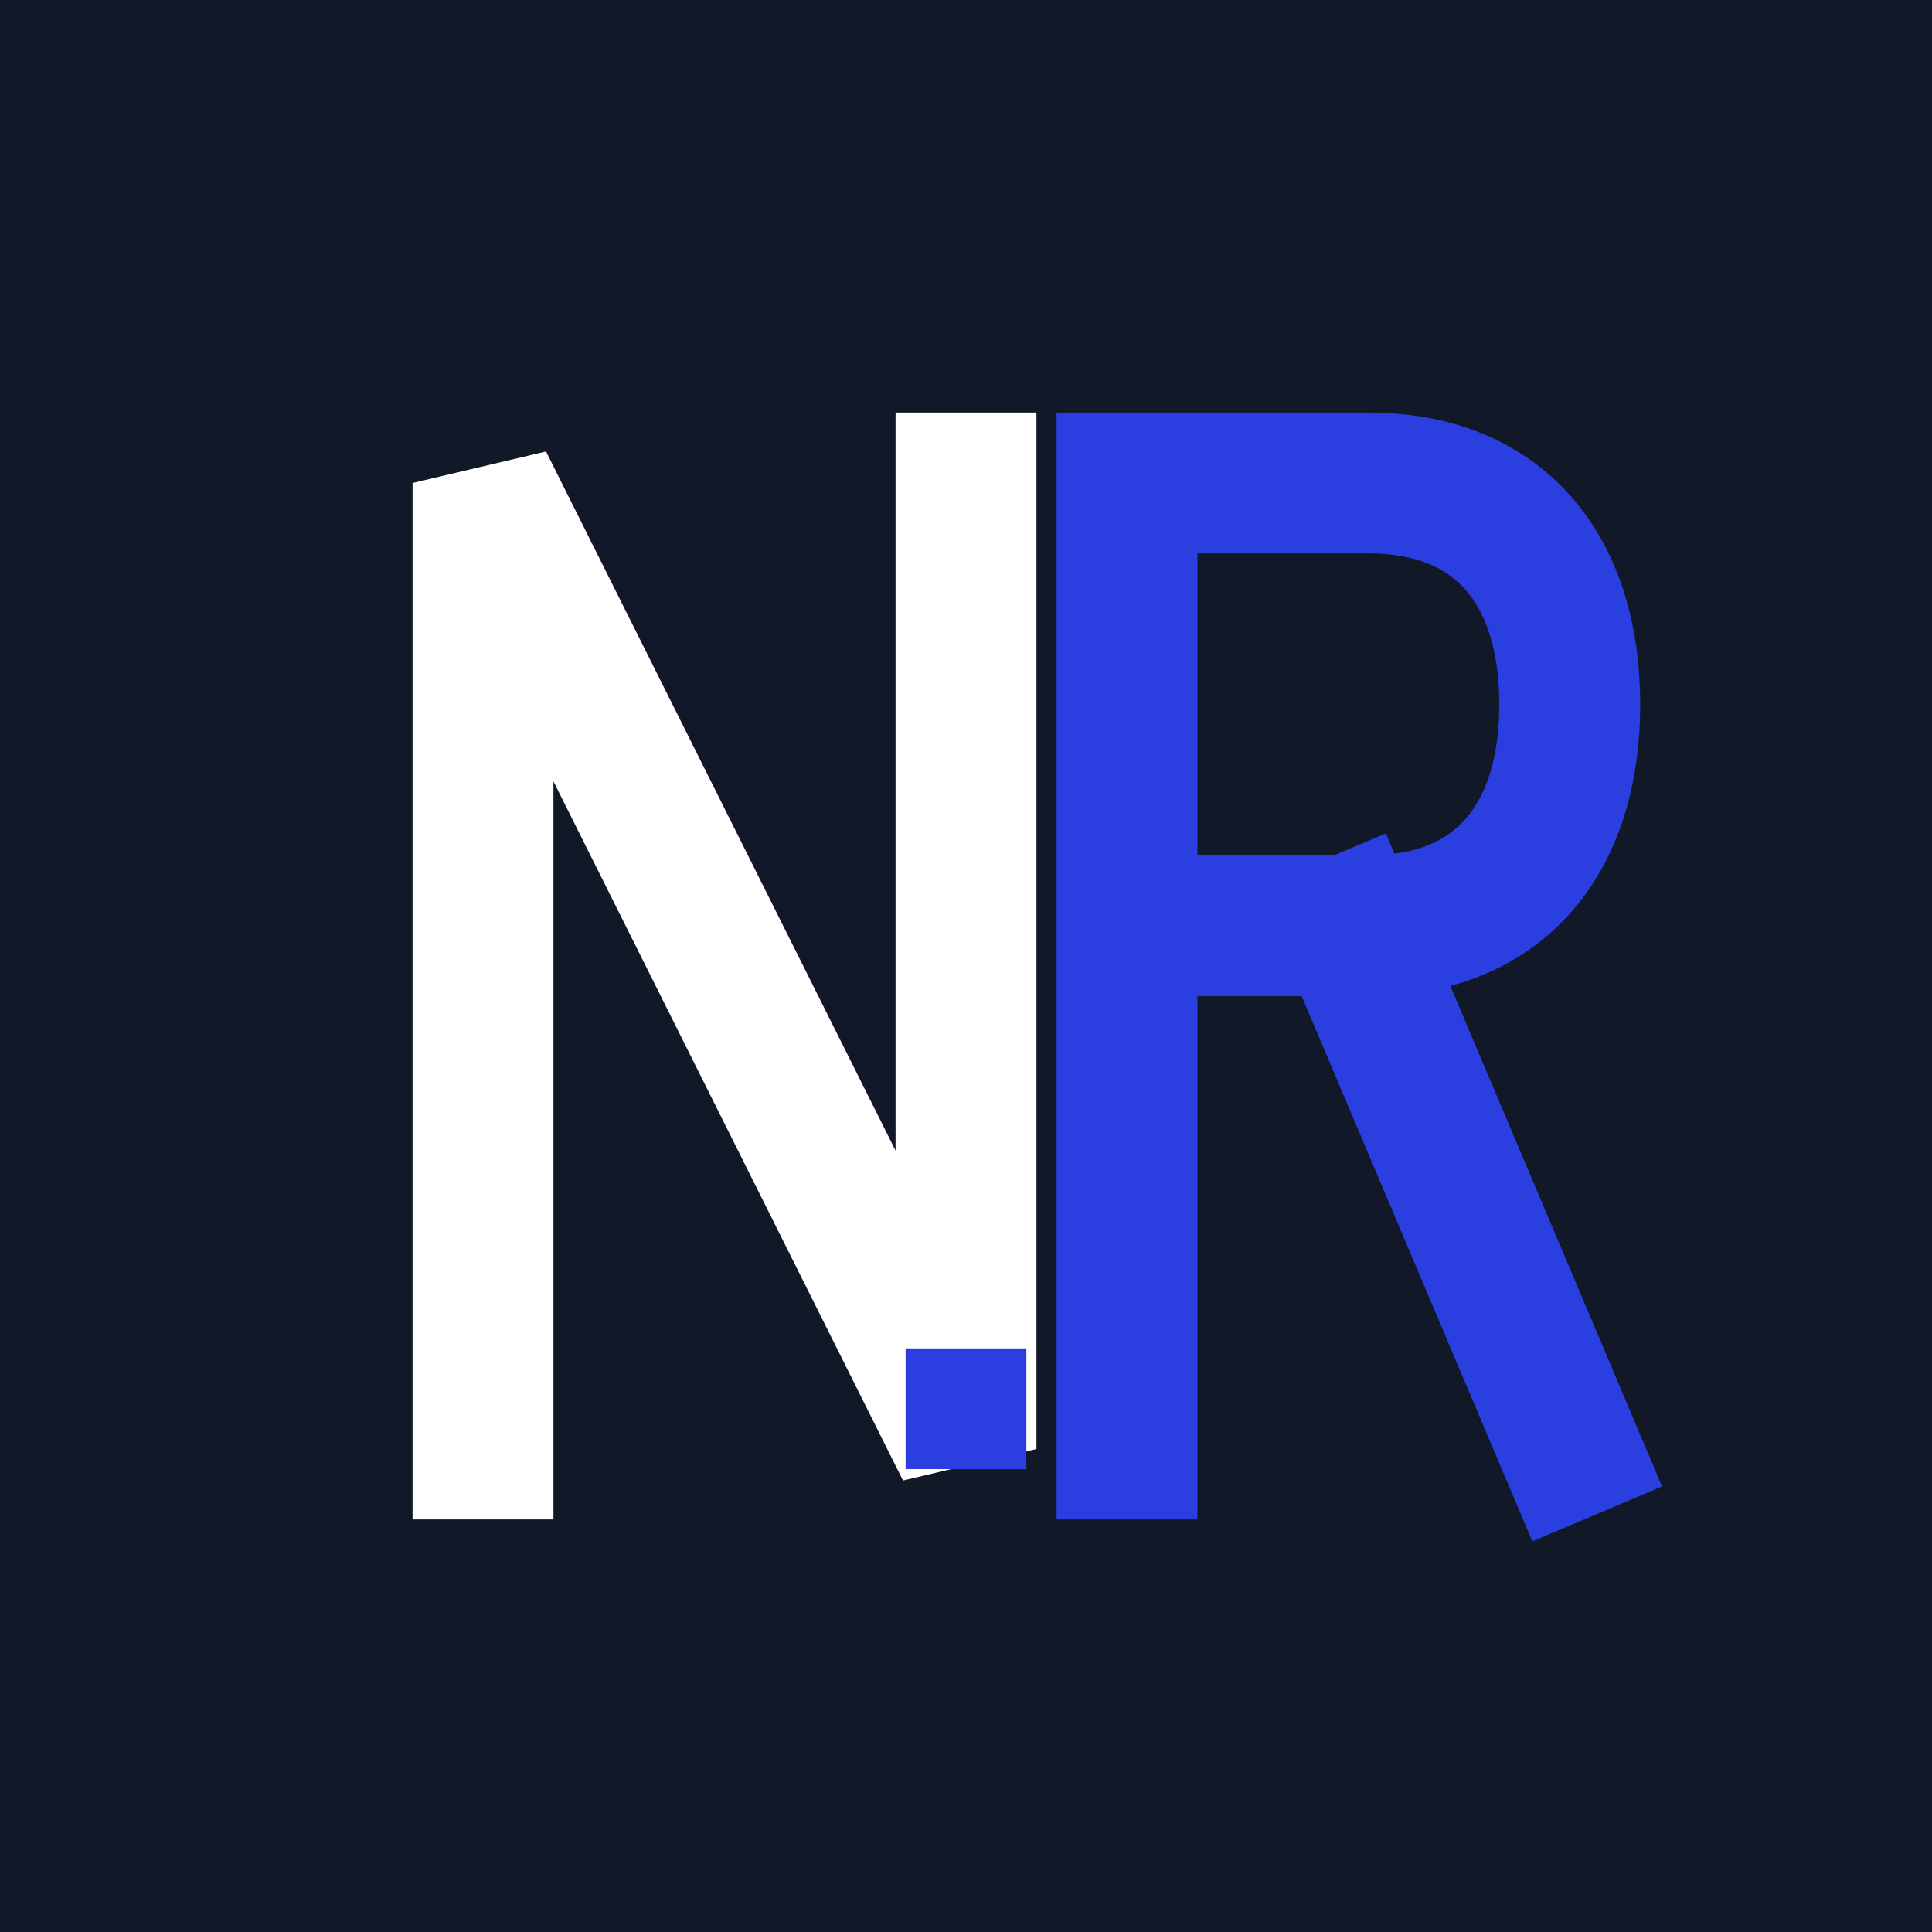
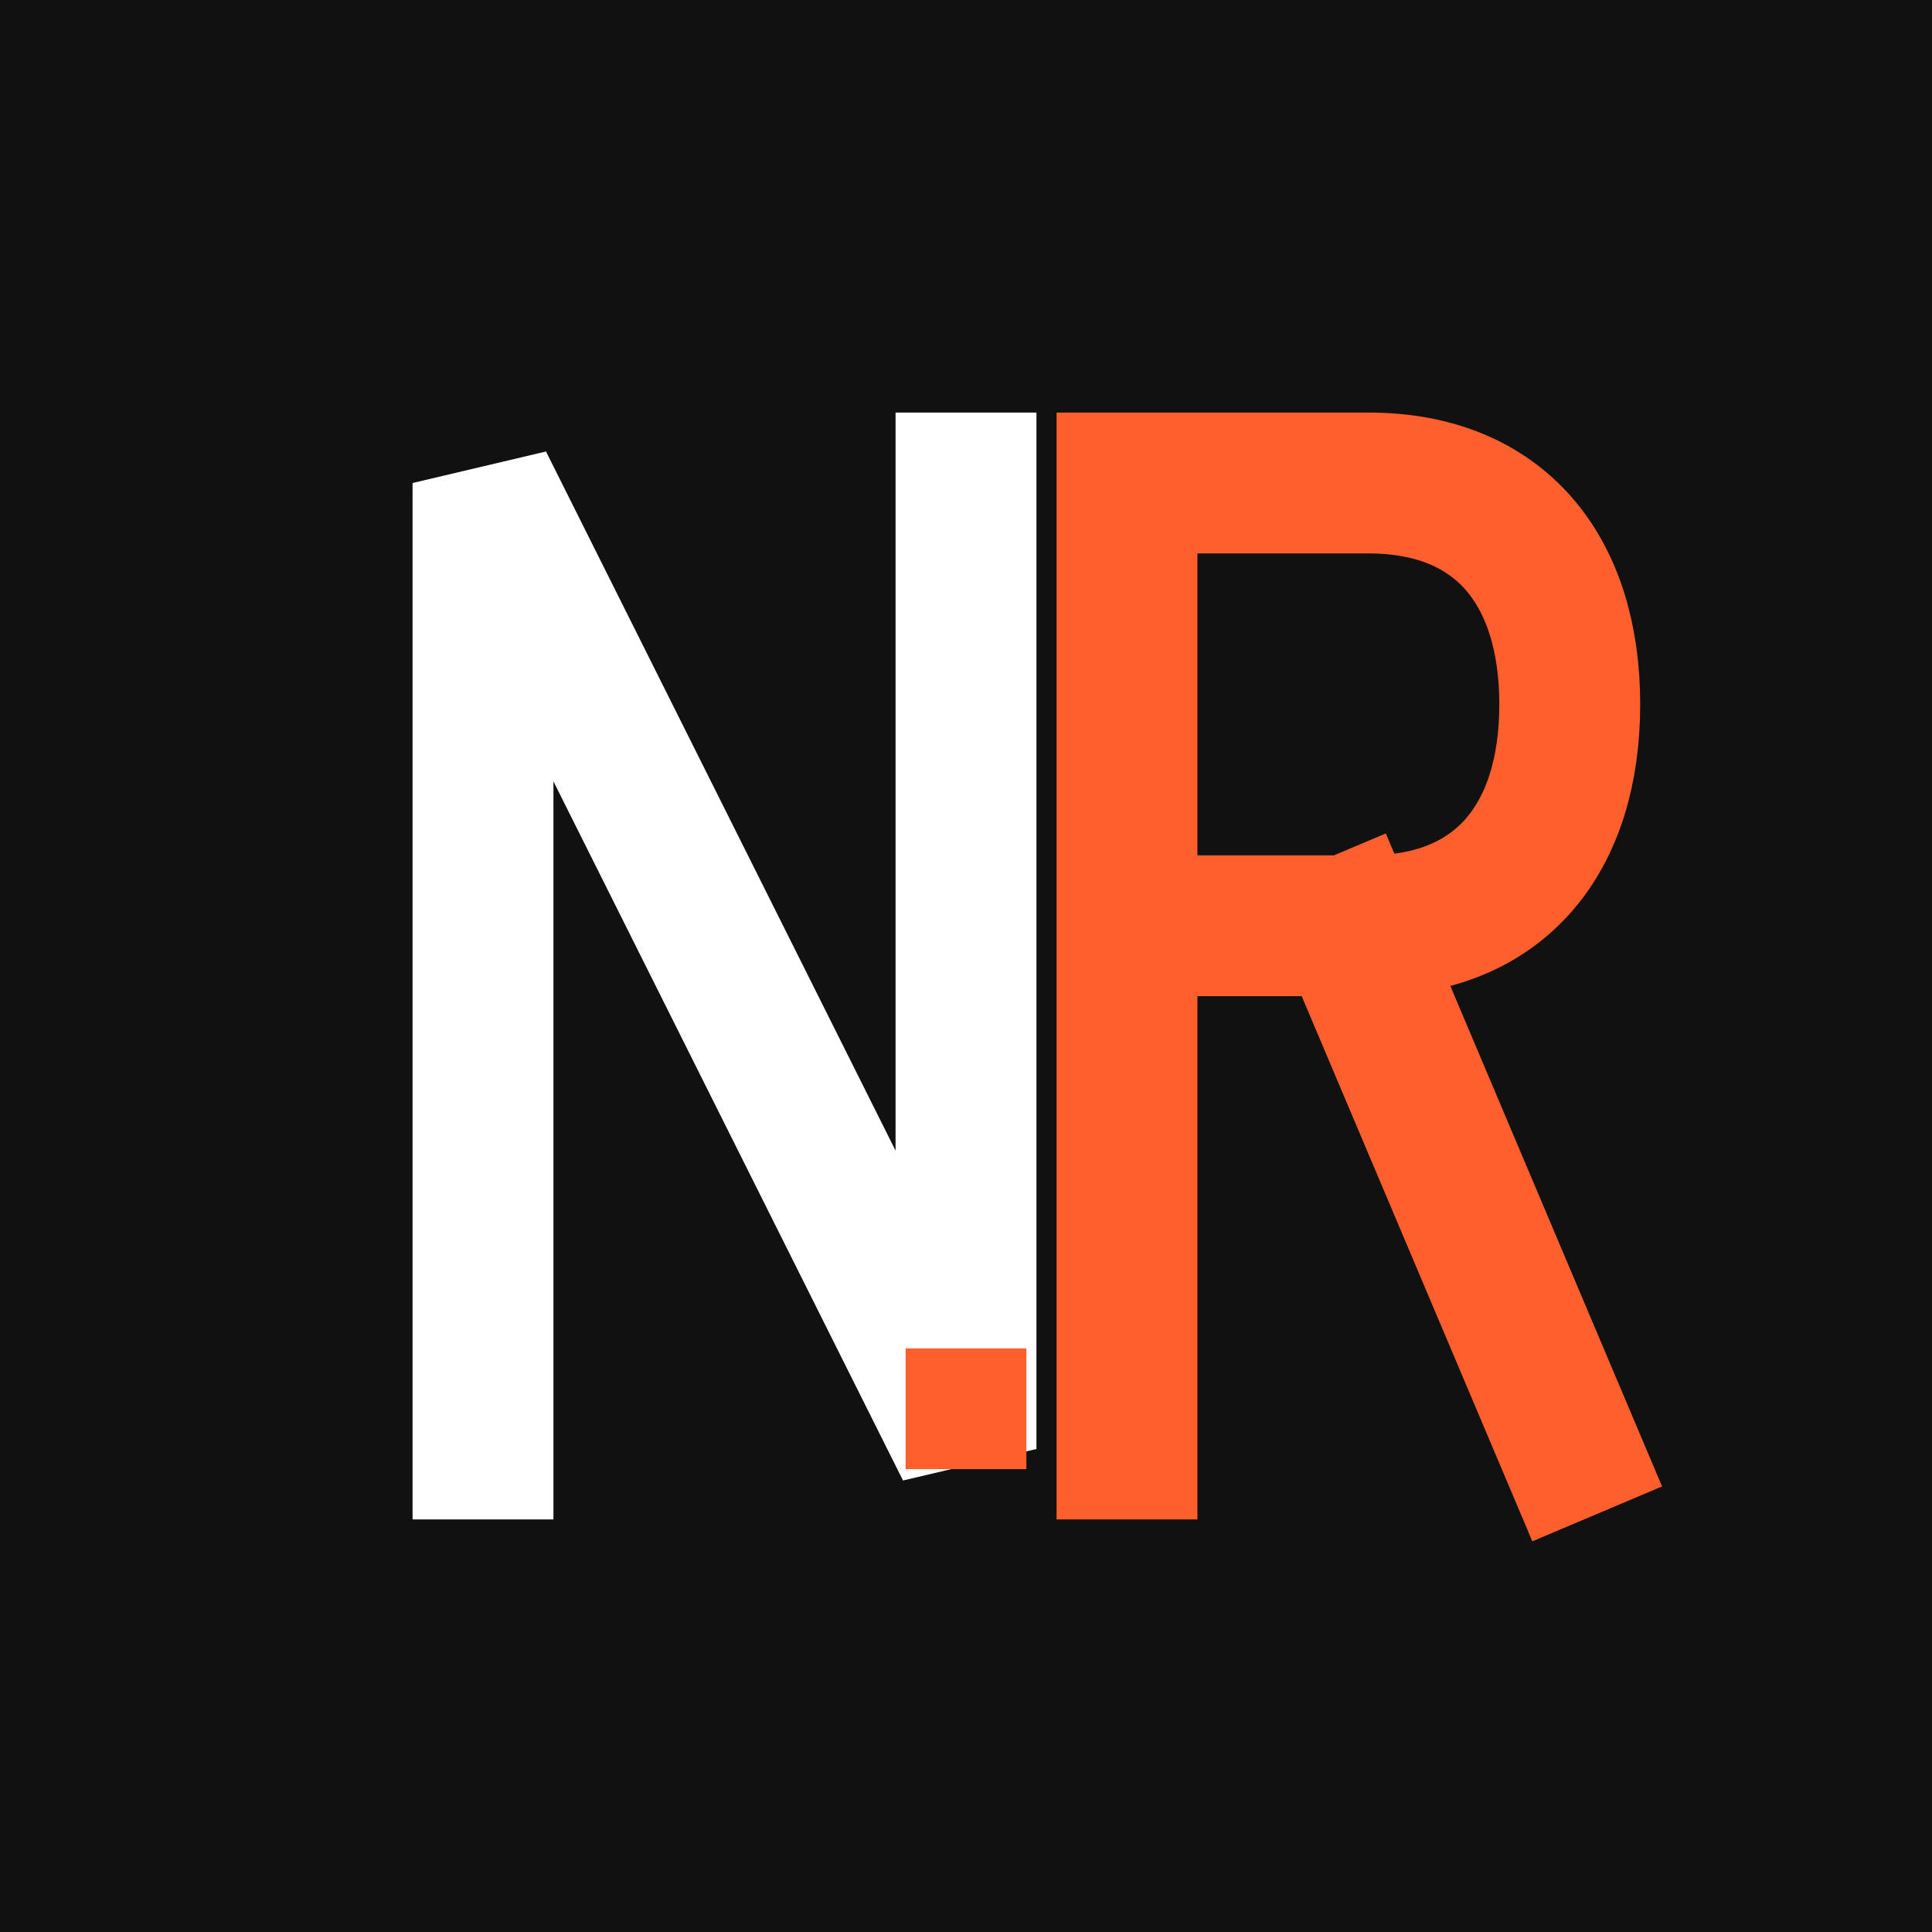
<svg xmlns="http://www.w3.org/2000/svg" viewBox="0 0 48 48" width="48" height="48">
-   <rect width="48" height="48" rx="0" fill="#111827" />
+   <rect width="48" height="48" rx="0" fill="#111111" />
  <path d="M12 36V12L24 36V12" fill="none" stroke="#FFFFFF" stroke-width="3.5" stroke-linecap="square" stroke-linejoin="miter" />
-   <path d="M28 36V12H34C37.3 12 39 14.2 39 17.5C39 20.8 37.3 23 34 23H28M33.5 23L39 36" fill="none" stroke="#2B3FE0" stroke-width="3.5" stroke-linecap="square" stroke-linejoin="miter" />
-   <rect x="22.5" y="33.5" width="3" height="3" fill="#2B3FE0" />
+   <path d="M28 36V12H34C37.3 12 39 14.2 39 17.5C39 20.8 37.3 23 34 23H28M33.5 23L39 36" fill="none" stroke="#FF5F2D" stroke-width="3.5" stroke-linecap="square" stroke-linejoin="miter" />
+   <rect x="22.5" y="33.5" width="3" height="3" fill="#FF5F2D" />
</svg>
